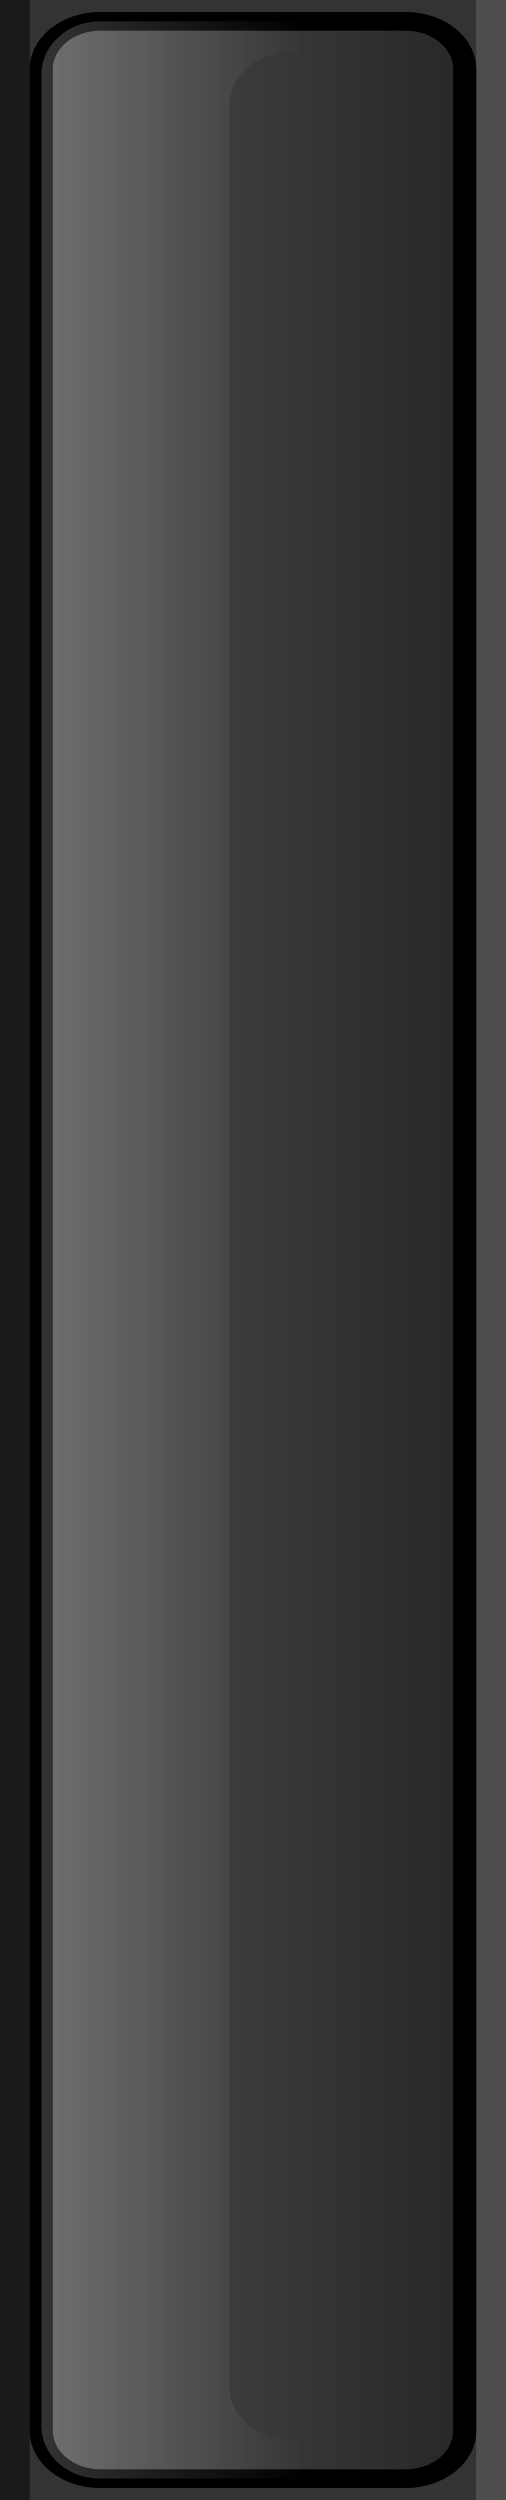
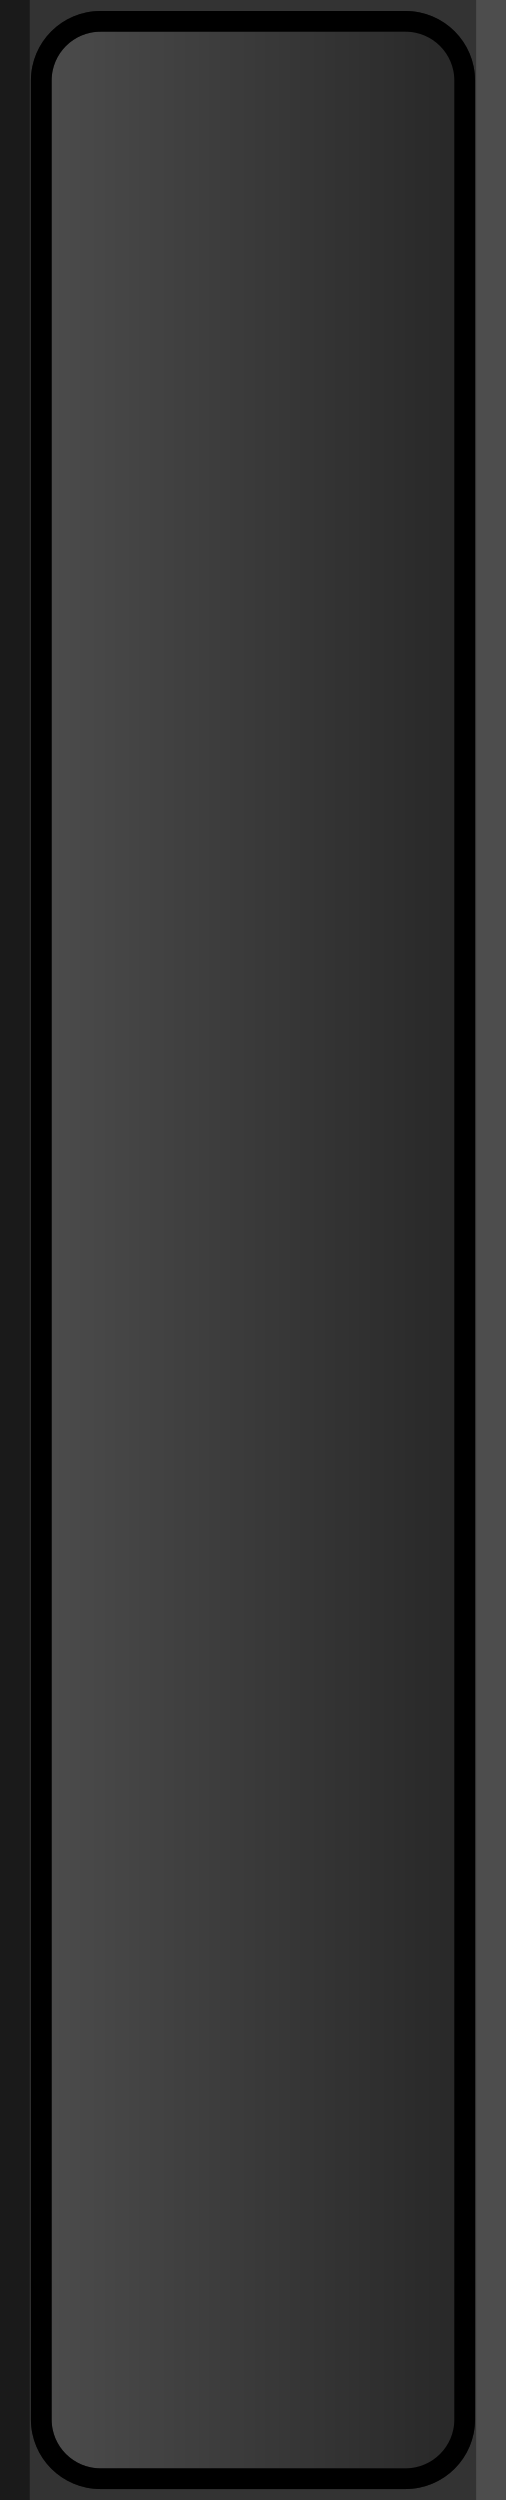
<svg xmlns="http://www.w3.org/2000/svg" xmlns:xlink="http://www.w3.org/1999/xlink" id="svg2" version="1.1" width="17" height="84">
  <defs id="defs6">
    <linearGradient y2="-0.098" x2="63.096" y1="20.267" x1="63.096" gradientUnits="userSpaceOnUse" id="linearGradient3606" xlink:href="#linearGradient3594" />
    <linearGradient id="linearGradient3594">
      <stop id="stop3596" offset="0" style="stop-color:#000000;stop-opacity:1;" />
      <stop id="stop3598" offset="1" style="stop-color:#000000;stop-opacity:0;" />
    </linearGradient>
    <linearGradient y2="-0.098" x2="63.096" y1="20.267" x1="63.096" gradientUnits="userSpaceOnUse" id="linearGradient3606-3" xlink:href="#linearGradient3594-5" />
    <linearGradient id="linearGradient3594-5">
      <stop id="stop3596-9" offset="0" style="stop-color:#000000;stop-opacity:1;" />
      <stop id="stop3598-8" offset="1" style="stop-color:#000000;stop-opacity:0;" />
    </linearGradient>
    <linearGradient id="linearGradient3609-6">
      <stop id="stop3611-1" offset="0" style="stop-color:#ffffff;stop-opacity:1;" />
      <stop id="stop3613-1" offset="1" style="stop-color:#ffffff;stop-opacity:0;" />
    </linearGradient>
    <linearGradient xlink:href="#linearGradient3609-6" id="linearGradient3786" gradientUnits="userSpaceOnUse" x1="59.856" y1="0.406" x2="59.856" y2="12.436" gradientTransform="matrix(0.8161032,0,0,0.7346117,0.5070551,1.091773)" />
    <linearGradient xlink:href="#linearGradient3594-5" id="linearGradient3789" gradientUnits="userSpaceOnUse" x1="63.096" y1="20.267" x2="63.096" y2="-0.098" gradientTransform="matrix(0.8161032,0,0,0.7346117,0.5070551,1.091773)" />
    <linearGradient xlink:href="#linearGradient3594-5" id="linearGradient2843" gradientUnits="userSpaceOnUse" gradientTransform="matrix(0.8161032,0,0,0.7346117,0.5070551,1.091773)" x1="63.096" y1="20.267" x2="63.096" y2="-0.098" />
    <linearGradient xlink:href="#linearGradient3609-6" id="linearGradient2845" gradientUnits="userSpaceOnUse" gradientTransform="matrix(0.8161032,0,0,0.7346117,0.5070551,1.091773)" x1="59.856" y1="0.406" x2="59.856" y2="12.436" />
+     <linearGradient xlink:href="#linearGradient3609-6" id="linearGradient3009" gradientUnits="userSpaceOnUse" gradientTransform="matrix(0,0.6591603,0.7346117,0,1.091774,0.4095445)" x1="59.856" y1="0.406" x2="59.856" y2="12.436" />
+     <linearGradient xlink:href="#linearGradient3594-5" id="linearGradient3012" gradientUnits="userSpaceOnUse" gradientTransform="matrix(0.6591603,0,0,0.7346117,0.4095445,1.091774)" x1="63.096" y1="20.267" x2="63.096" y2="-0.098" />
  </defs>
-   <g id="g2834" transform="matrix(0,0.8076923,1,0,9.5367432e-7,0)">
-     <rect style="fill:#333333;stroke:none" id="rect3592" width="104" height="17" x="0" y="-9.5367432e-07" ry="0" />
-     <rect y="15" x="0" height="2" width="104" id="rect3596" style="fill:#333333;fill-opacity:1;stroke:none" />
-     <rect style="fill:#1a1a1a;fill-opacity:1;stroke:none" id="rect3598" width="104" height="1" x="0" y="0" />
-     <rect style="fill:#4d4d4d;fill-opacity:1;stroke:none" id="rect3626" width="104" height="1" x="0" y="16" />
-     <rect ry="1.988" y="1.387" x="0.887" height="14.226" width="102.226" id="rect2818" style="fill:#4d4d4d;fill-opacity:1;stroke:#000000;stroke-width:0.774" />
-     <rect style="opacity:0.5;fill:url(#linearGradient2843);fill-opacity:1;stroke:#000000;stroke-width:0.774" id="rect2820" width="102.226" height="14.226" x="0.887" y="1.387" ry="1.988" />
-     <path id="rect3602" d="m 3.108,1.39 c -1.223,0 -2.219,0.873 -2.219,1.974 l 0,10.262 c 0,0.808 0.535,1.502 1.301,1.814 l 0,-5.739 c 0,-1.105 0.991,-1.997 2.219,-1.997 l 94.846,0 c 1.228,0 2.219,0.892 2.219,1.997 l 0,5.831 c 0.939,-0.229 1.632,-0.986 1.632,-1.905 l 0,-10.262 c 0,-1.101 -0.97,-1.974 -2.193,-1.974 l -97.805,0 z" style="opacity:0.2;fill:url(#linearGradient2845);fill-opacity:1;stroke:none" />
-   </g>
+   <rect ry="0" y="3.5937499e-15" x="0" height="17" width="84" id="rect3592" style="fill:#333333;stroke:none" transform="matrix(0,1,1,0,0,0)" />
+   <rect style="fill:#333333;fill-opacity:1;stroke:none" id="rect3596" width="84" height="2" x="0" y="15" transform="matrix(0,1,1,0,0,0)" />
+   <rect y="9.5367432e-07" x="0" height="1" width="84" id="rect3598" style="fill:#1a1a1a;fill-opacity:1;stroke:none" transform="matrix(0,1,1,0,0,0)" />
+   <rect y="16" x="0" height="1" width="84" id="rect3626" style="fill:#4d4d4d;fill-opacity:1;stroke:none" transform="matrix(0,1,1,0,0,0)" />
+   <rect style="fill:#4d4d4d;fill-opacity:1;stroke:#000000;stroke-width:0.696" id="rect2818" width="82.567" height="14.226" x="0.717" y="1.387" ry="1.988" transform="matrix(0,1,1,0,0,0)" />
+   <rect ry="1.988" y="1.387" x="0.717" height="14.226" width="82.567" id="rect2820" style="opacity:0.5;fill:url(#linearGradient3012);fill-opacity:1;stroke:#000000;stroke-width:0.696" transform="matrix(0,1,1,0,0,0)" />
</svg>
